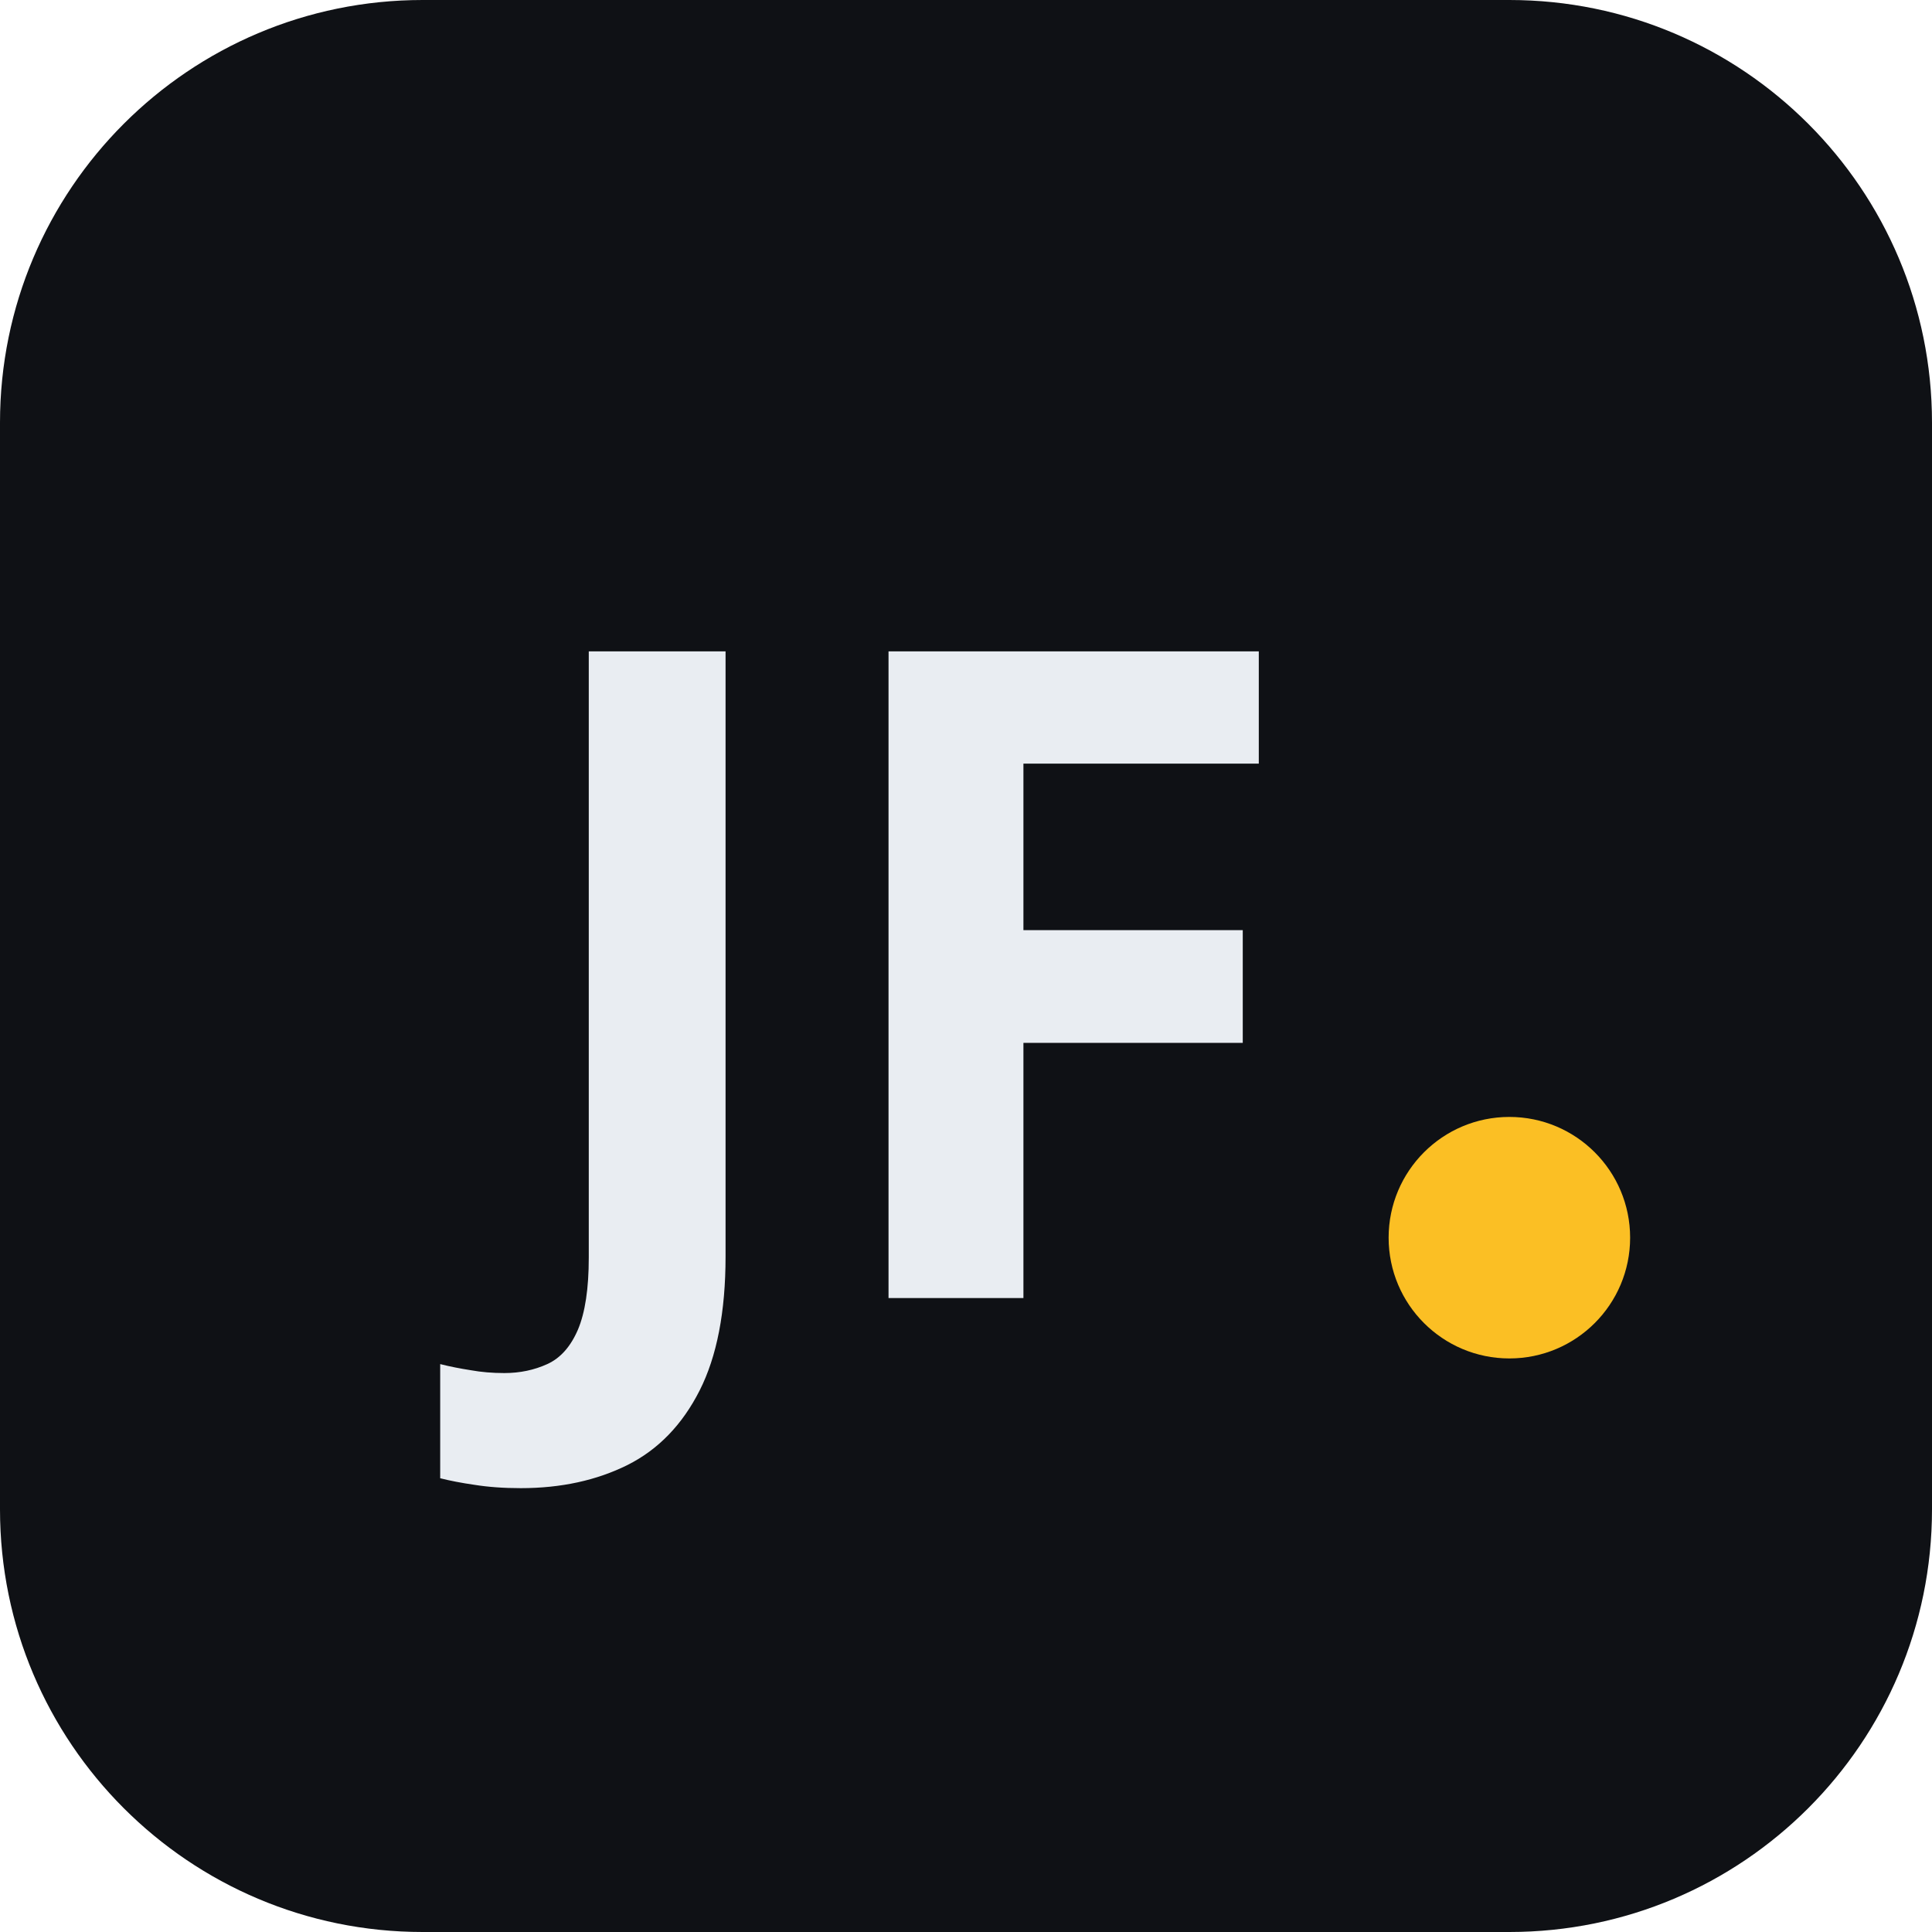
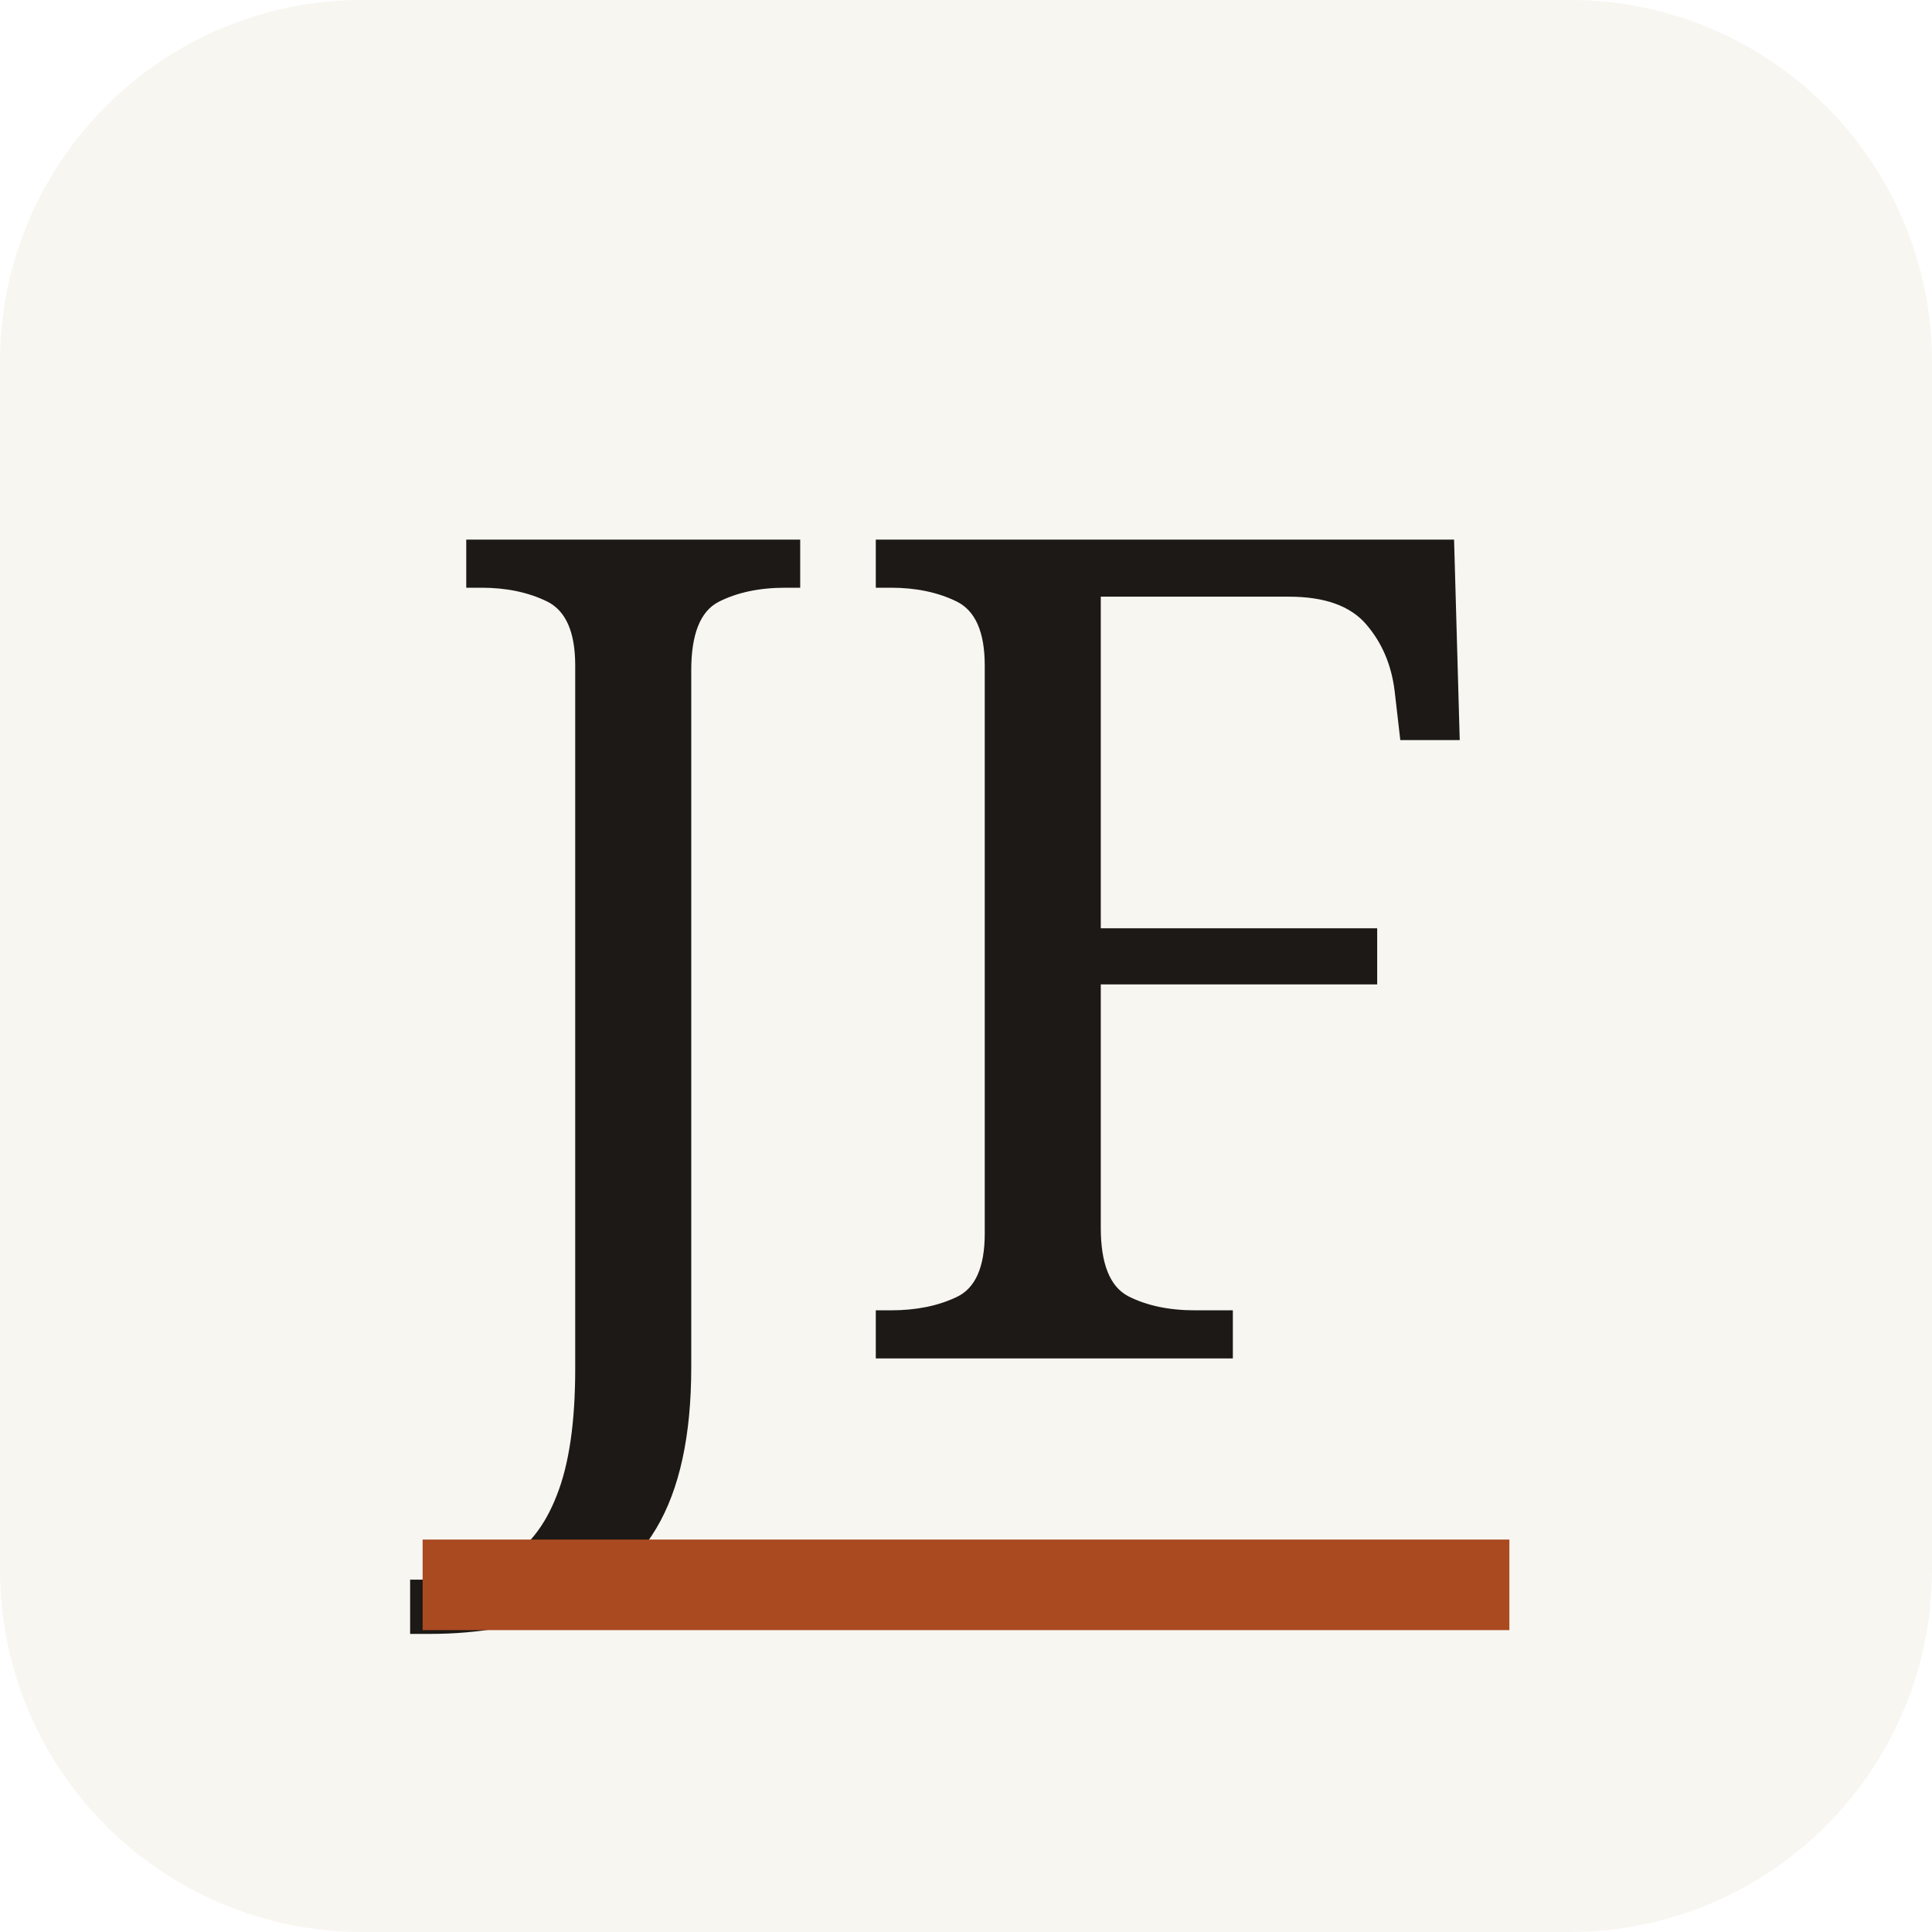
<svg xmlns="http://www.w3.org/2000/svg" viewBox="0 0 64 64">
-   <rect width="64" height="64" rx="14" fill="#0f1115" />
-   <text x="30" y="43" text-anchor="middle" font-family="Syne, Arial Black, sans-serif" font-weight="800" font-size="30" fill="#e9edf2">JF</text>
-   <circle cx="50" cy="41" r="4" fill="#fbbf24" />
+   <rect width="64" height="64" rx="12" fill="#f8f6f1" />
+   <text x="32" y="45" text-anchor="middle" font-family="Instrument Serif, Georgia, serif" font-size="38" fill="#1c1916">JF</text>
+   <rect x="14" y="51" width="36" height="3" fill="#aa4a21" />
</svg>
